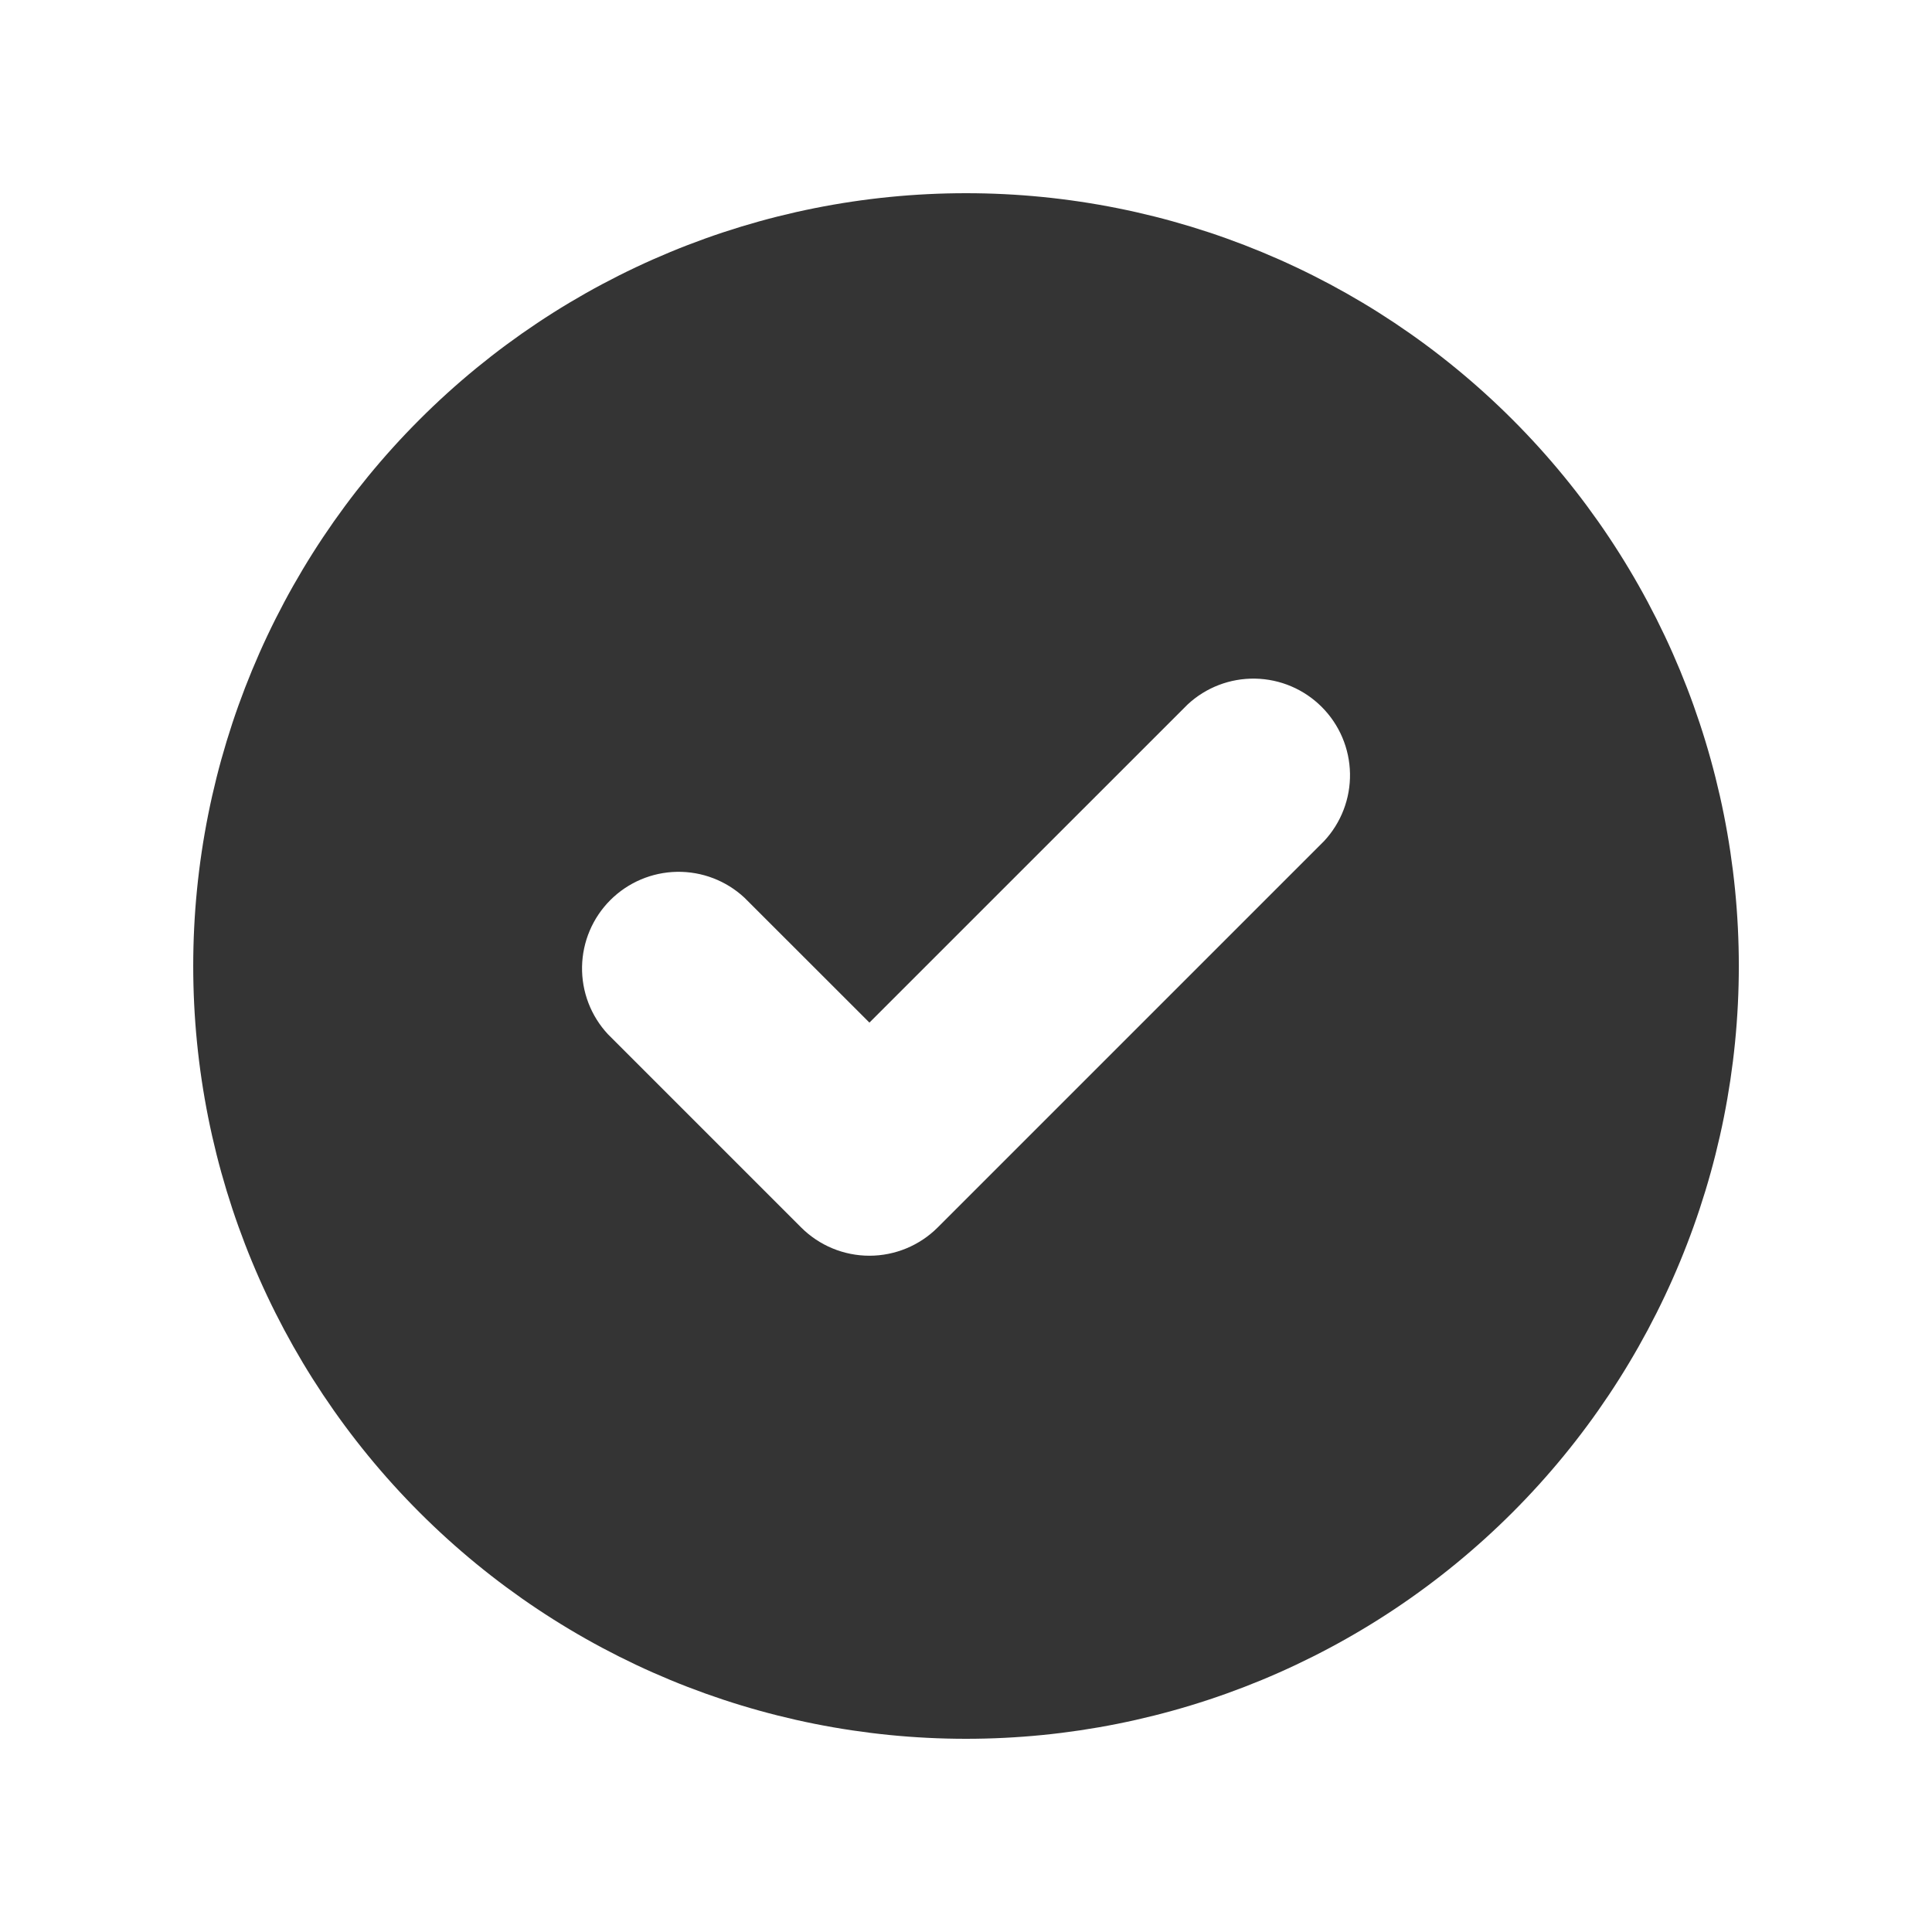
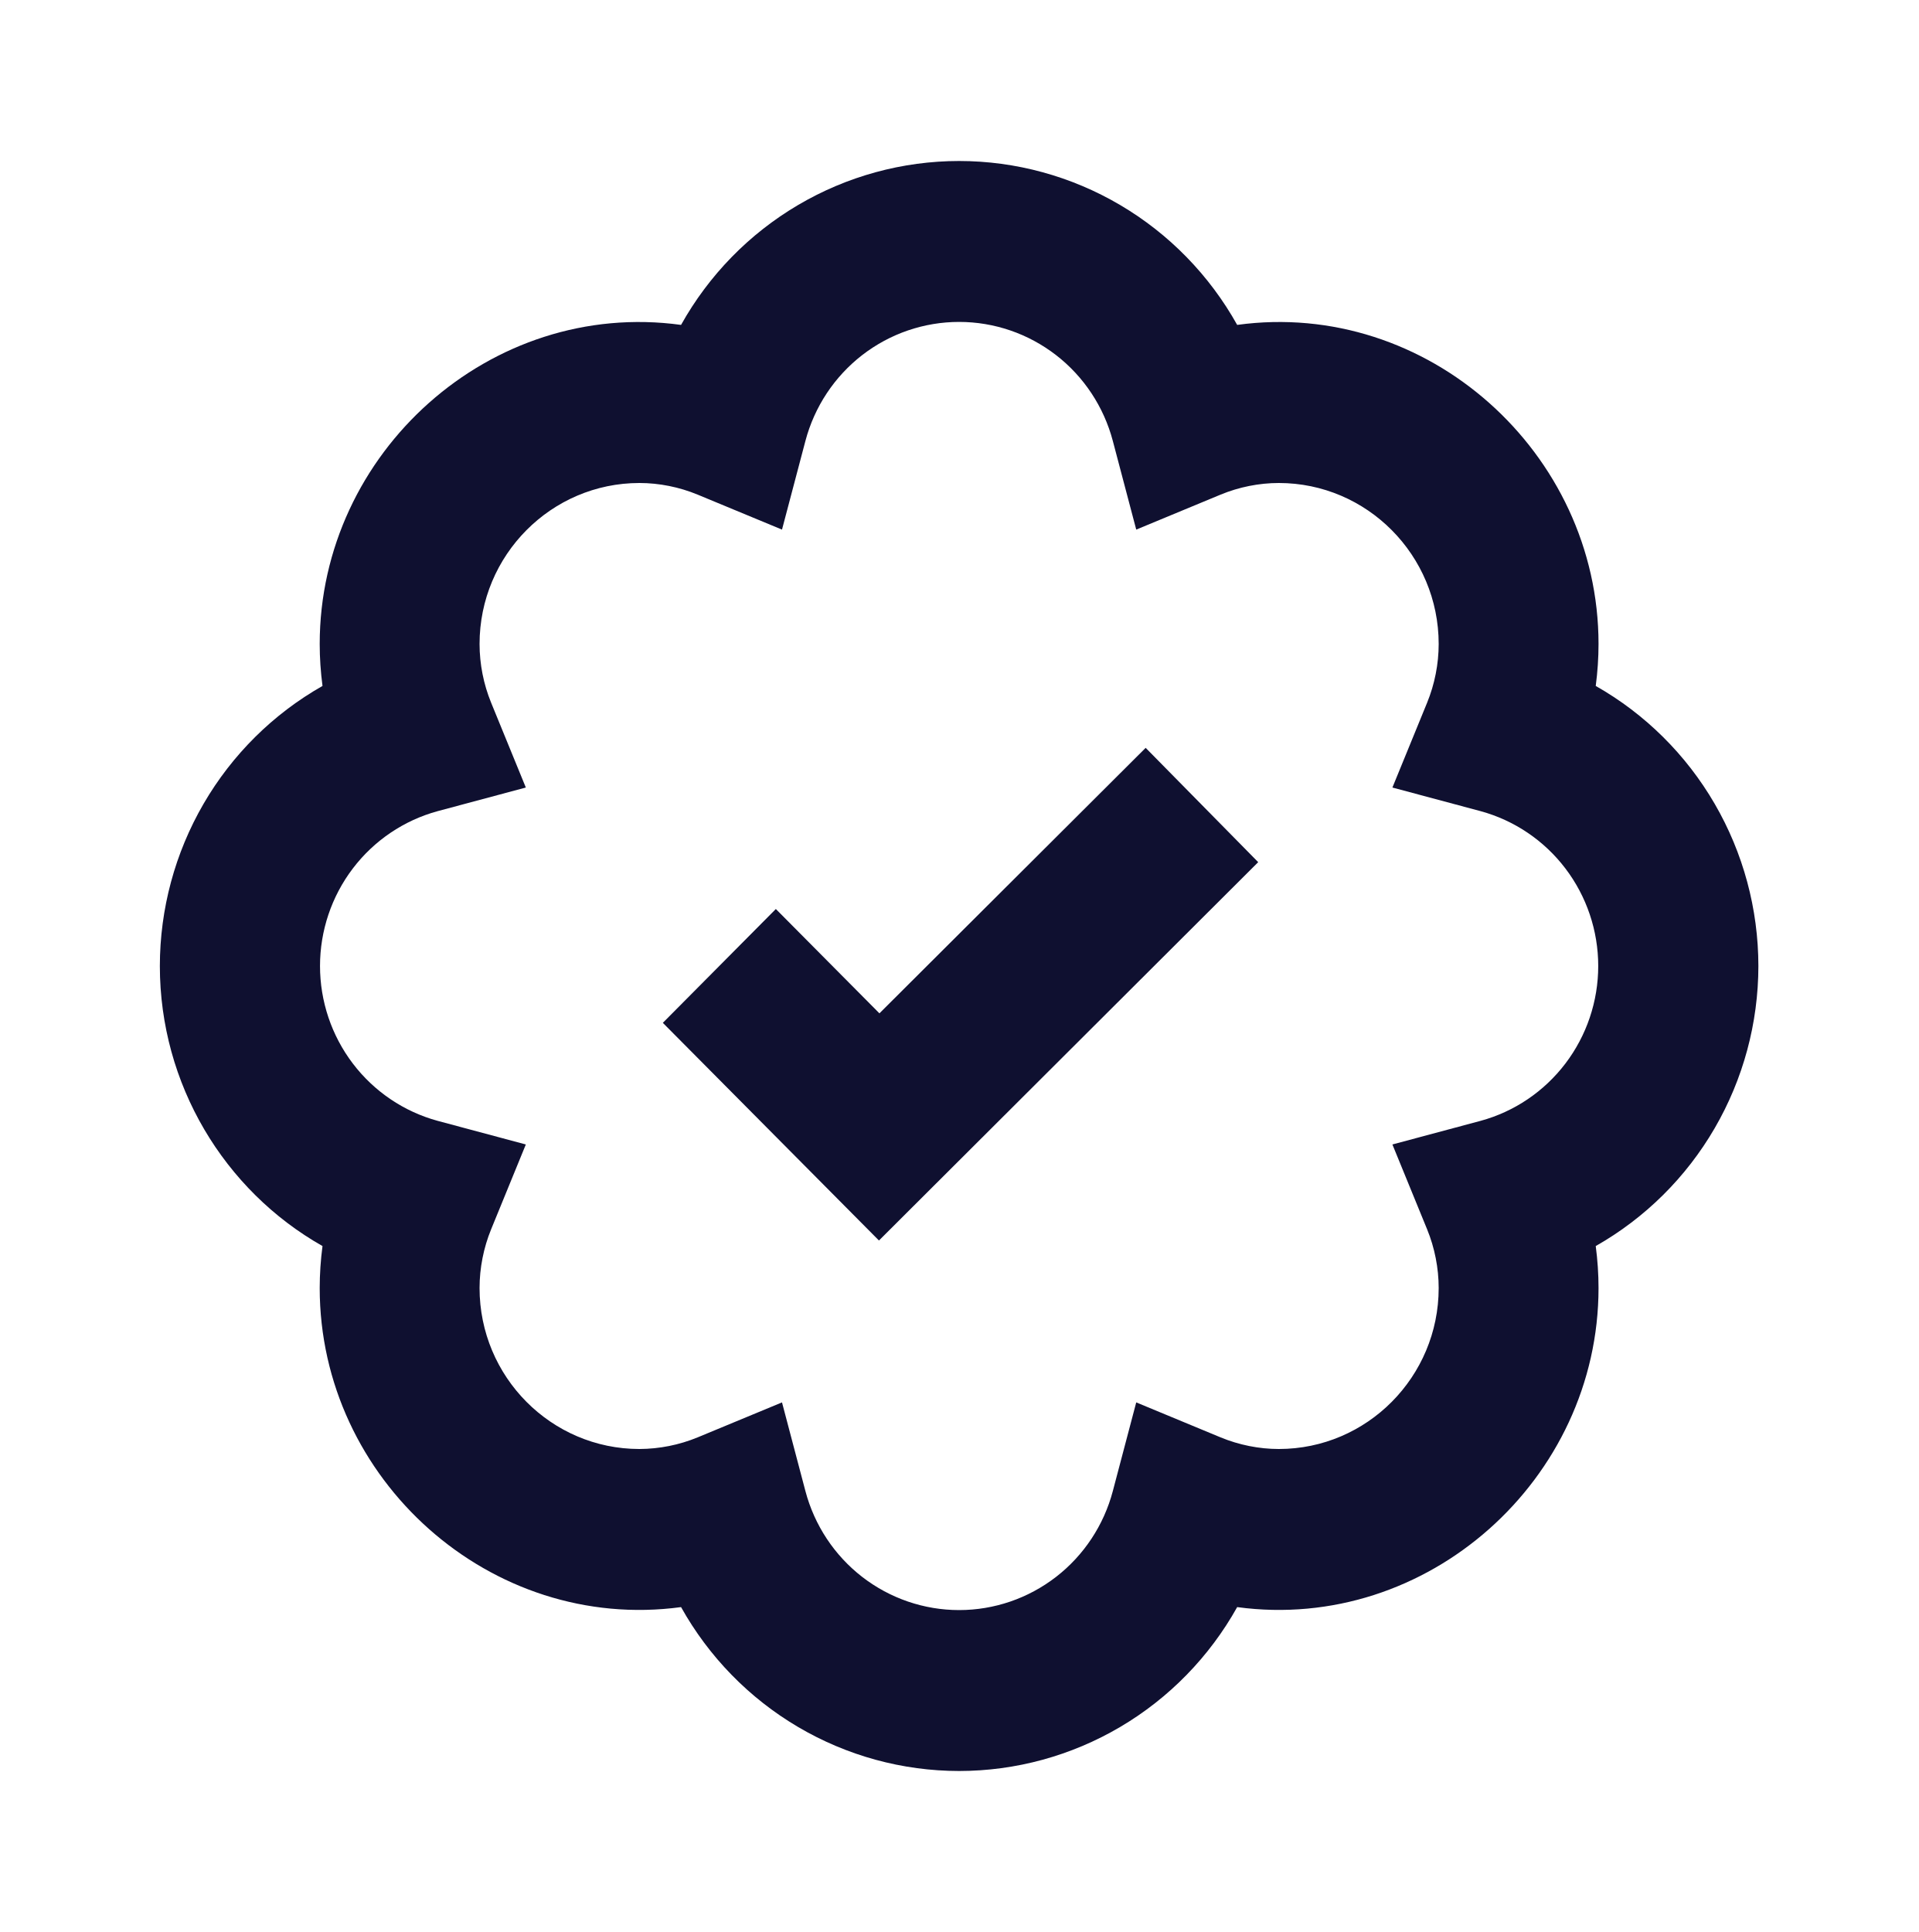
- <svg xmlns="http://www.w3.org/2000/svg" width="78" height="78" viewBox="0 0 78 78" fill="none">
-   <path fill-rule="evenodd" clip-rule="evenodd" d="M39.001 70.2C47.276 70.2 55.211 66.913 61.062 61.062C66.914 55.211 70.201 47.275 70.201 39C70.201 30.725 66.914 22.789 61.062 16.938C55.211 11.087 47.276 7.8 39.001 7.8C30.726 7.8 22.79 11.087 16.939 16.938C11.088 22.789 7.801 30.725 7.801 39C7.801 47.275 11.088 55.211 16.939 61.062C22.79 66.913 30.726 70.2 39.001 70.2ZM53.457 33.956C54.146 33.217 54.521 32.239 54.503 31.229C54.485 30.218 54.076 29.254 53.361 28.54C52.647 27.825 51.683 27.416 50.672 27.398C49.662 27.38 48.684 27.755 47.945 28.444L35.101 41.285L30.057 36.244C29.317 35.555 28.34 35.18 27.329 35.198C26.319 35.216 25.355 35.625 24.64 36.34C23.926 37.054 23.517 38.018 23.499 39.029C23.481 40.039 23.856 41.017 24.545 41.756L32.345 49.556C33.076 50.286 34.067 50.697 35.101 50.697C36.134 50.697 37.126 50.286 37.857 49.556L53.457 33.956Z" fill="#343434" />
+ <svg xmlns="http://www.w3.org/2000/svg" width="138" height="139" viewBox="0 0 138 139" fill="none">
+   <path d="M23.201 89.649C23.069 90.65 23.001 91.657 23 92.667C23 106.439 35.294 117.478 48.996 115.625C50.992 119.201 53.897 122.177 57.413 124.249C60.928 126.321 64.927 127.414 69 127.417C73.073 127.414 77.072 126.321 80.587 124.249C84.103 122.177 87.007 119.201 89.004 115.625C102.678 117.478 115 106.439 115 92.667C115 91.665 114.931 90.657 114.799 89.649C118.347 87.636 121.3 84.71 123.356 81.169C125.412 77.629 126.497 73.602 126.5 69.5C126.497 65.398 125.412 61.371 123.356 57.831C121.3 54.29 118.347 51.364 114.799 49.351C114.931 48.343 115 47.335 115 46.333C115 32.561 102.678 21.499 89.004 23.375C87.007 19.799 84.103 16.823 80.587 14.751C77.072 12.679 73.073 11.585 69 11.583C64.927 11.585 60.928 12.679 57.413 14.751C53.897 16.823 50.992 19.799 48.996 23.375C35.294 21.499 23 32.561 23 46.333C23 47.335 23.069 48.343 23.201 49.351C19.653 51.364 16.7 54.29 14.644 57.831C12.588 61.371 11.503 65.398 11.5 69.5C11.5 77.985 16.111 85.636 23.201 89.649ZM31.493 58.357L37.829 56.66L35.334 50.561C34.786 49.22 34.503 47.784 34.5 46.333C34.5 39.945 39.658 34.75 46 34.75C47.42 34.75 48.869 35.04 50.197 35.59L56.258 38.103L57.943 31.721C58.592 29.266 60.028 27.096 62.027 25.548C64.027 24 66.478 23.161 69 23.161C71.522 23.161 73.973 24 75.973 25.548C77.972 27.096 79.408 29.266 80.057 31.721L81.742 38.103L87.802 35.59C89.131 35.04 90.58 34.75 92 34.75C98.342 34.75 103.5 39.945 103.5 46.333C103.5 47.764 103.212 49.229 102.666 50.561L100.171 56.66L106.507 58.357C108.939 59.019 111.086 60.469 112.617 62.483C114.148 64.497 114.978 66.963 114.978 69.5C114.978 72.037 114.148 74.503 112.617 76.517C111.086 78.531 108.939 79.981 106.507 80.643L100.171 82.34L102.666 88.439C103.212 89.771 103.5 91.236 103.5 92.667C103.5 99.055 98.342 104.25 92 104.25C90.58 104.25 89.131 103.96 87.802 103.41L81.742 100.897L80.057 107.279C79.408 109.734 77.972 111.904 75.973 113.452C73.973 115 71.522 115.839 69 115.839C66.478 115.839 64.027 115 62.027 113.452C60.028 111.904 58.592 109.734 57.943 107.279L56.258 100.897L50.197 103.41C48.864 103.96 47.438 104.244 46 104.25C39.658 104.25 34.5 99.055 34.5 92.667C34.5 91.236 34.788 89.771 35.334 88.439L37.829 82.34L31.493 80.643C29.061 79.981 26.914 78.531 25.383 76.517C23.852 74.503 23.022 72.037 23.022 69.5C23.022 66.963 23.852 64.497 25.383 62.483C26.914 60.469 29.061 59.019 31.493 58.357Z" fill="#0F1030" />
+   <path d="M90.516 62.029L82.42 53.805L63.267 72.906L55.815 65.4L47.685 73.589L63.233 89.25L90.516 62.029Z" fill="#0F1030" />
</svg>
